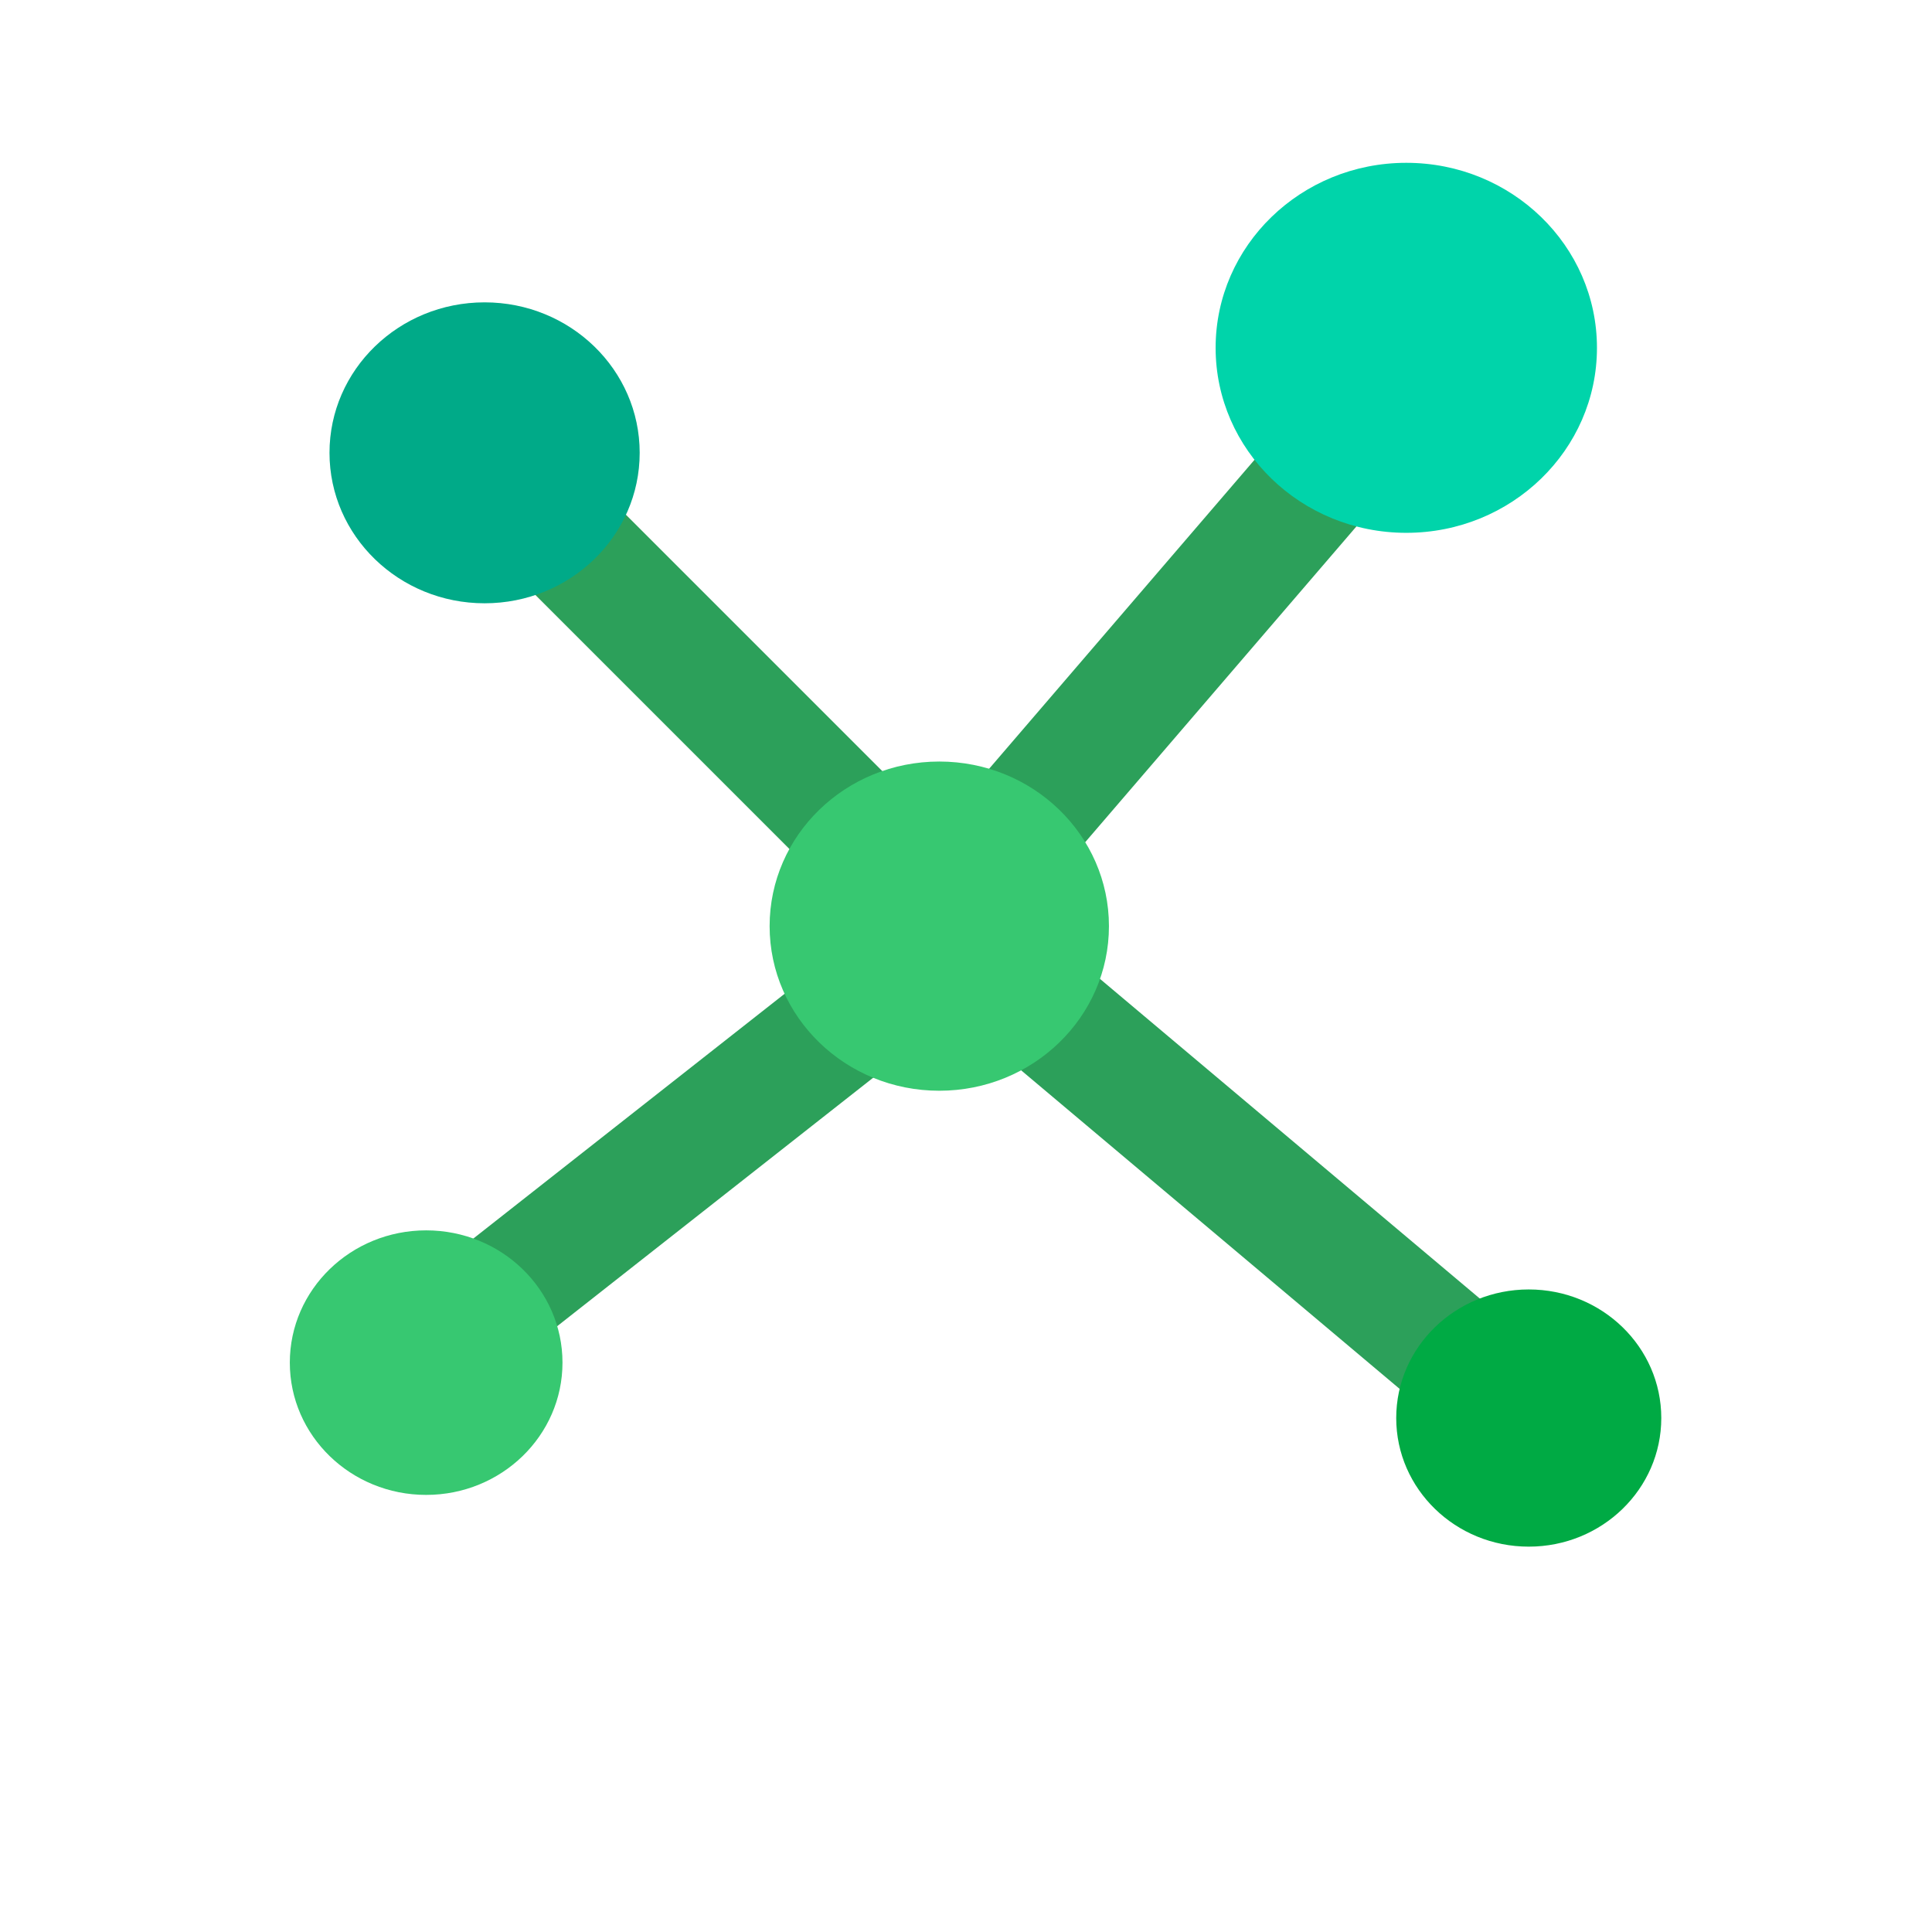
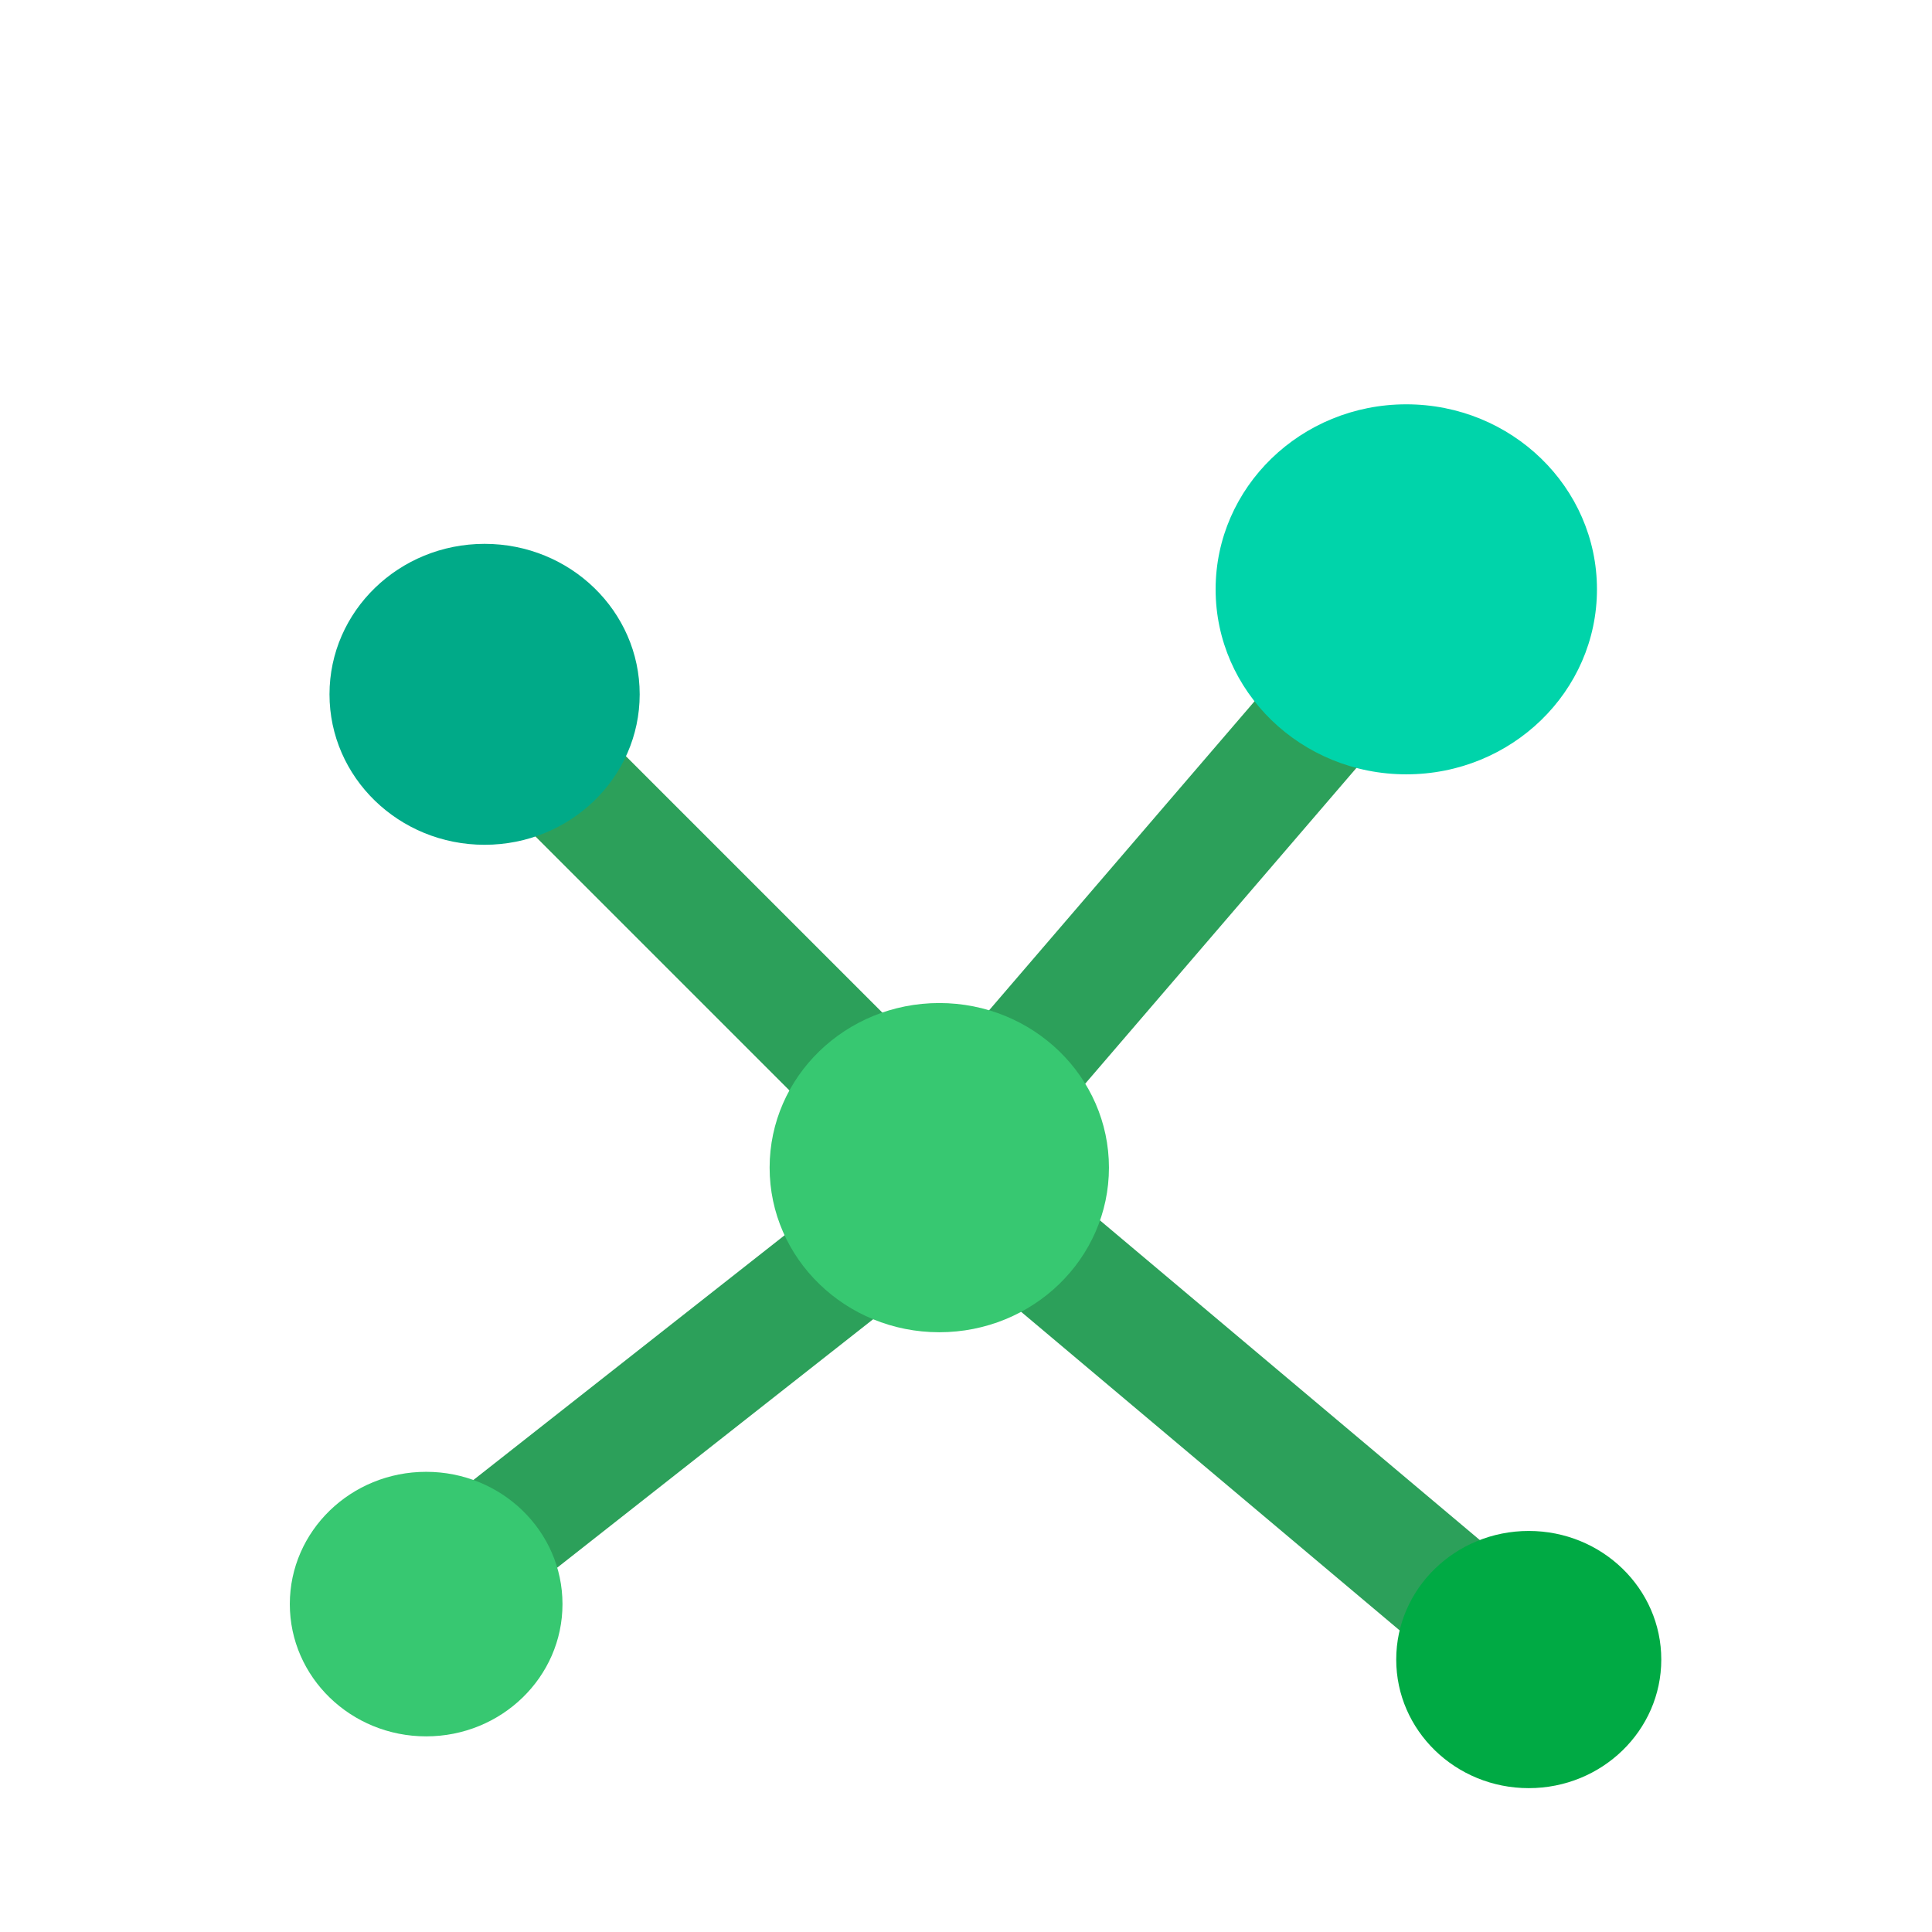
<svg xmlns="http://www.w3.org/2000/svg" width="48" height="48" viewBox="0 0 48 48" id="svg2" version="1.1">
  <defs id="defs10">
    <marker orient="auto" refY="0.0" refX="0.0" id="Arrow1Lstart" style="overflow:visible">
      <path id="path4598" d="M 0.0,0.0 L 5.0,-5.0 L -12.5,0.0 L 5.0,5.0 L 0.0,0.0 z " style="fill-rule:evenodd;stroke:#000000;stroke-width:1.0pt" transform="scale(0.8) translate(12.5,0)" />
    </marker>
  </defs>
  <g id="g4150">
    <g id="g4544">
      <path id="path4530" d="M 0,0 H 48 V 48 H 0 Z" style="fill:none" />
      <g id="g901" transform="matrix(1.073929,0,0,1.073929,69.99952,27.18293)">
-         <path id="path4171" d="m -53.708,4.707 10.731,-8.438" style="fill:#e6e6e6;fill-rule:evenodd;stroke:#2ca05a;stroke-width:2.793;stroke-linecap:butt;stroke-linejoin:miter;stroke-opacity:1;stroke-miterlimit:4;stroke-dasharray:none" />
-         <path id="path4173" d="m -54.245,-14.973 9.358,9.358" style="fill:#e6e6e6;fill-rule:evenodd;stroke:#2ca05a;stroke-width:2.793;stroke-linecap:butt;stroke-linejoin:miter;stroke-opacity:1;stroke-miterlimit:4;stroke-dasharray:none" />
-         <path id="path4175" d="M -31.87,-17.524 -42.088,-5.628" style="fill:#e6e6e6;fill-rule:evenodd;stroke:#2ca05a;stroke-width:2.793;stroke-linecap:butt;stroke-linejoin:miter;stroke-miterlimit:4;stroke-dasharray:none;stroke-opacity:1" />
-         <path id="path4177" d="m -42.783,-3.407 12.753,10.733" style="fill:#e6e6e6;fill-rule:evenodd;stroke:#2ca05a;stroke-width:2.793;stroke-linecap:butt;stroke-linejoin:miter;stroke-opacity:1;stroke-miterlimit:4;stroke-dasharray:none" />
-         <ellipse ry="3.06" rx="3.154" cy="6.212" cx="-55.322" id="path4136-6-3" style="opacity:1;fill:#37c871;fill-opacity:1;fill-rule:evenodd;stroke:none;stroke-width:2.782;stroke-linejoin:round;stroke-miterlimit:4;stroke-dasharray:none;stroke-opacity:1" />
-         <ellipse ry="2.975" rx="3.066" cy="7.494" cx="-29.814" id="path4136-1" style="opacity:1;fill:#00aa44;fill-opacity:1;fill-rule:evenodd;stroke:none;stroke-width:3.319;stroke-linejoin:round;stroke-miterlimit:4;stroke-dasharray:none;stroke-opacity:1" />
-         <ellipse ry="4.28" rx="4.411" cy="-17.265" cx="-32.647" id="path4136-6" style="opacity:1;fill:#00d4aa;fill-opacity:1;fill-rule:evenodd;stroke:none;stroke-width:3.891;stroke-linejoin:round;stroke-miterlimit:4;stroke-dasharray:none;stroke-opacity:1" />
-         <ellipse ry="3.481" rx="3.588" cy="-14.836" cx="-53.97" id="path4136" style="opacity:1;fill:#00aa88;fill-opacity:1;fill-rule:evenodd;stroke:none;stroke-width:3.489;stroke-linejoin:round;stroke-miterlimit:4;stroke-dasharray:none;stroke-opacity:1" />
-         <ellipse ry="3.808" rx="3.925" cy="-3.886" cx="-43.451" id="path4136-0" style="opacity:1;fill:#37c871;fill-opacity:1;fill-rule:evenodd;stroke:none;stroke-width:3.314;stroke-linejoin:round;stroke-miterlimit:4;stroke-dasharray:none;stroke-opacity:1" />
+         <path id="path4171" d="M -53.708,10.294 -42.978,1.856" style="fill:#e6e6e6;fill-rule:evenodd;stroke:#2ca05a;stroke-width:2.793;stroke-linecap:butt;stroke-linejoin:miter;stroke-miterlimit:4;stroke-dasharray:none;stroke-opacity:1" />
+         <path id="path4173" d="m -54.245,-9.387 9.358,9.358" style="fill:#e6e6e6;fill-rule:evenodd;stroke:#2ca05a;stroke-width:2.793;stroke-linecap:butt;stroke-linejoin:miter;stroke-miterlimit:4;stroke-dasharray:none;stroke-opacity:1" />
+         <path id="path4175" d="M -31.87,-11.937 -42.088,-0.041" style="fill:#e6e6e6;fill-rule:evenodd;stroke:#2ca05a;stroke-width:2.793;stroke-linecap:butt;stroke-linejoin:miter;stroke-miterlimit:4;stroke-dasharray:none;stroke-opacity:1" />
+         <path id="path4177" d="m -42.783,2.18 12.753,10.733" style="fill:#e6e6e6;fill-rule:evenodd;stroke:#2ca05a;stroke-width:2.793;stroke-linecap:butt;stroke-linejoin:miter;stroke-miterlimit:4;stroke-dasharray:none;stroke-opacity:1" />
+         <ellipse ry="3.06" rx="3.154" cy="11.798" cx="-55.322" id="path4136-6-3" style="opacity:1;fill:#37c871;fill-opacity:1;fill-rule:evenodd;stroke:none;stroke-width:2.782;stroke-linejoin:round;stroke-miterlimit:4;stroke-dasharray:none;stroke-opacity:1" />
+         <ellipse ry="2.975" rx="3.066" cy="13.081" cx="-29.814" id="path4136-1" style="opacity:1;fill:#00aa44;fill-opacity:1;fill-rule:evenodd;stroke:none;stroke-width:3.319;stroke-linejoin:round;stroke-miterlimit:4;stroke-dasharray:none;stroke-opacity:1" />
+         <ellipse ry="4.28" rx="4.411" cy="-11.678" cx="-32.647" id="path4136-6" style="opacity:1;fill:#00d4aa;fill-opacity:1;fill-rule:evenodd;stroke:none;stroke-width:3.891;stroke-linejoin:round;stroke-miterlimit:4;stroke-dasharray:none;stroke-opacity:1" />
+         <ellipse ry="3.481" rx="3.588" cy="-9.249" cx="-53.97" id="path4136" style="opacity:1;fill:#00aa88;fill-opacity:1;fill-rule:evenodd;stroke:none;stroke-width:3.489;stroke-linejoin:round;stroke-miterlimit:4;stroke-dasharray:none;stroke-opacity:1" />
+         <ellipse ry="3.808" rx="3.925" cy="1.701" cx="-43.451" id="path4136-0" style="opacity:1;fill:#37c871;fill-opacity:1;fill-rule:evenodd;stroke:none;stroke-width:3.314;stroke-linejoin:round;stroke-miterlimit:4;stroke-dasharray:none;stroke-opacity:1" />
      </g>
    </g>
    <g transform="translate(1.006728,-25.8873)" id="g4144" />
    <g id="g4615" transform="translate(0.5124929)" />
  </g>
</svg>
